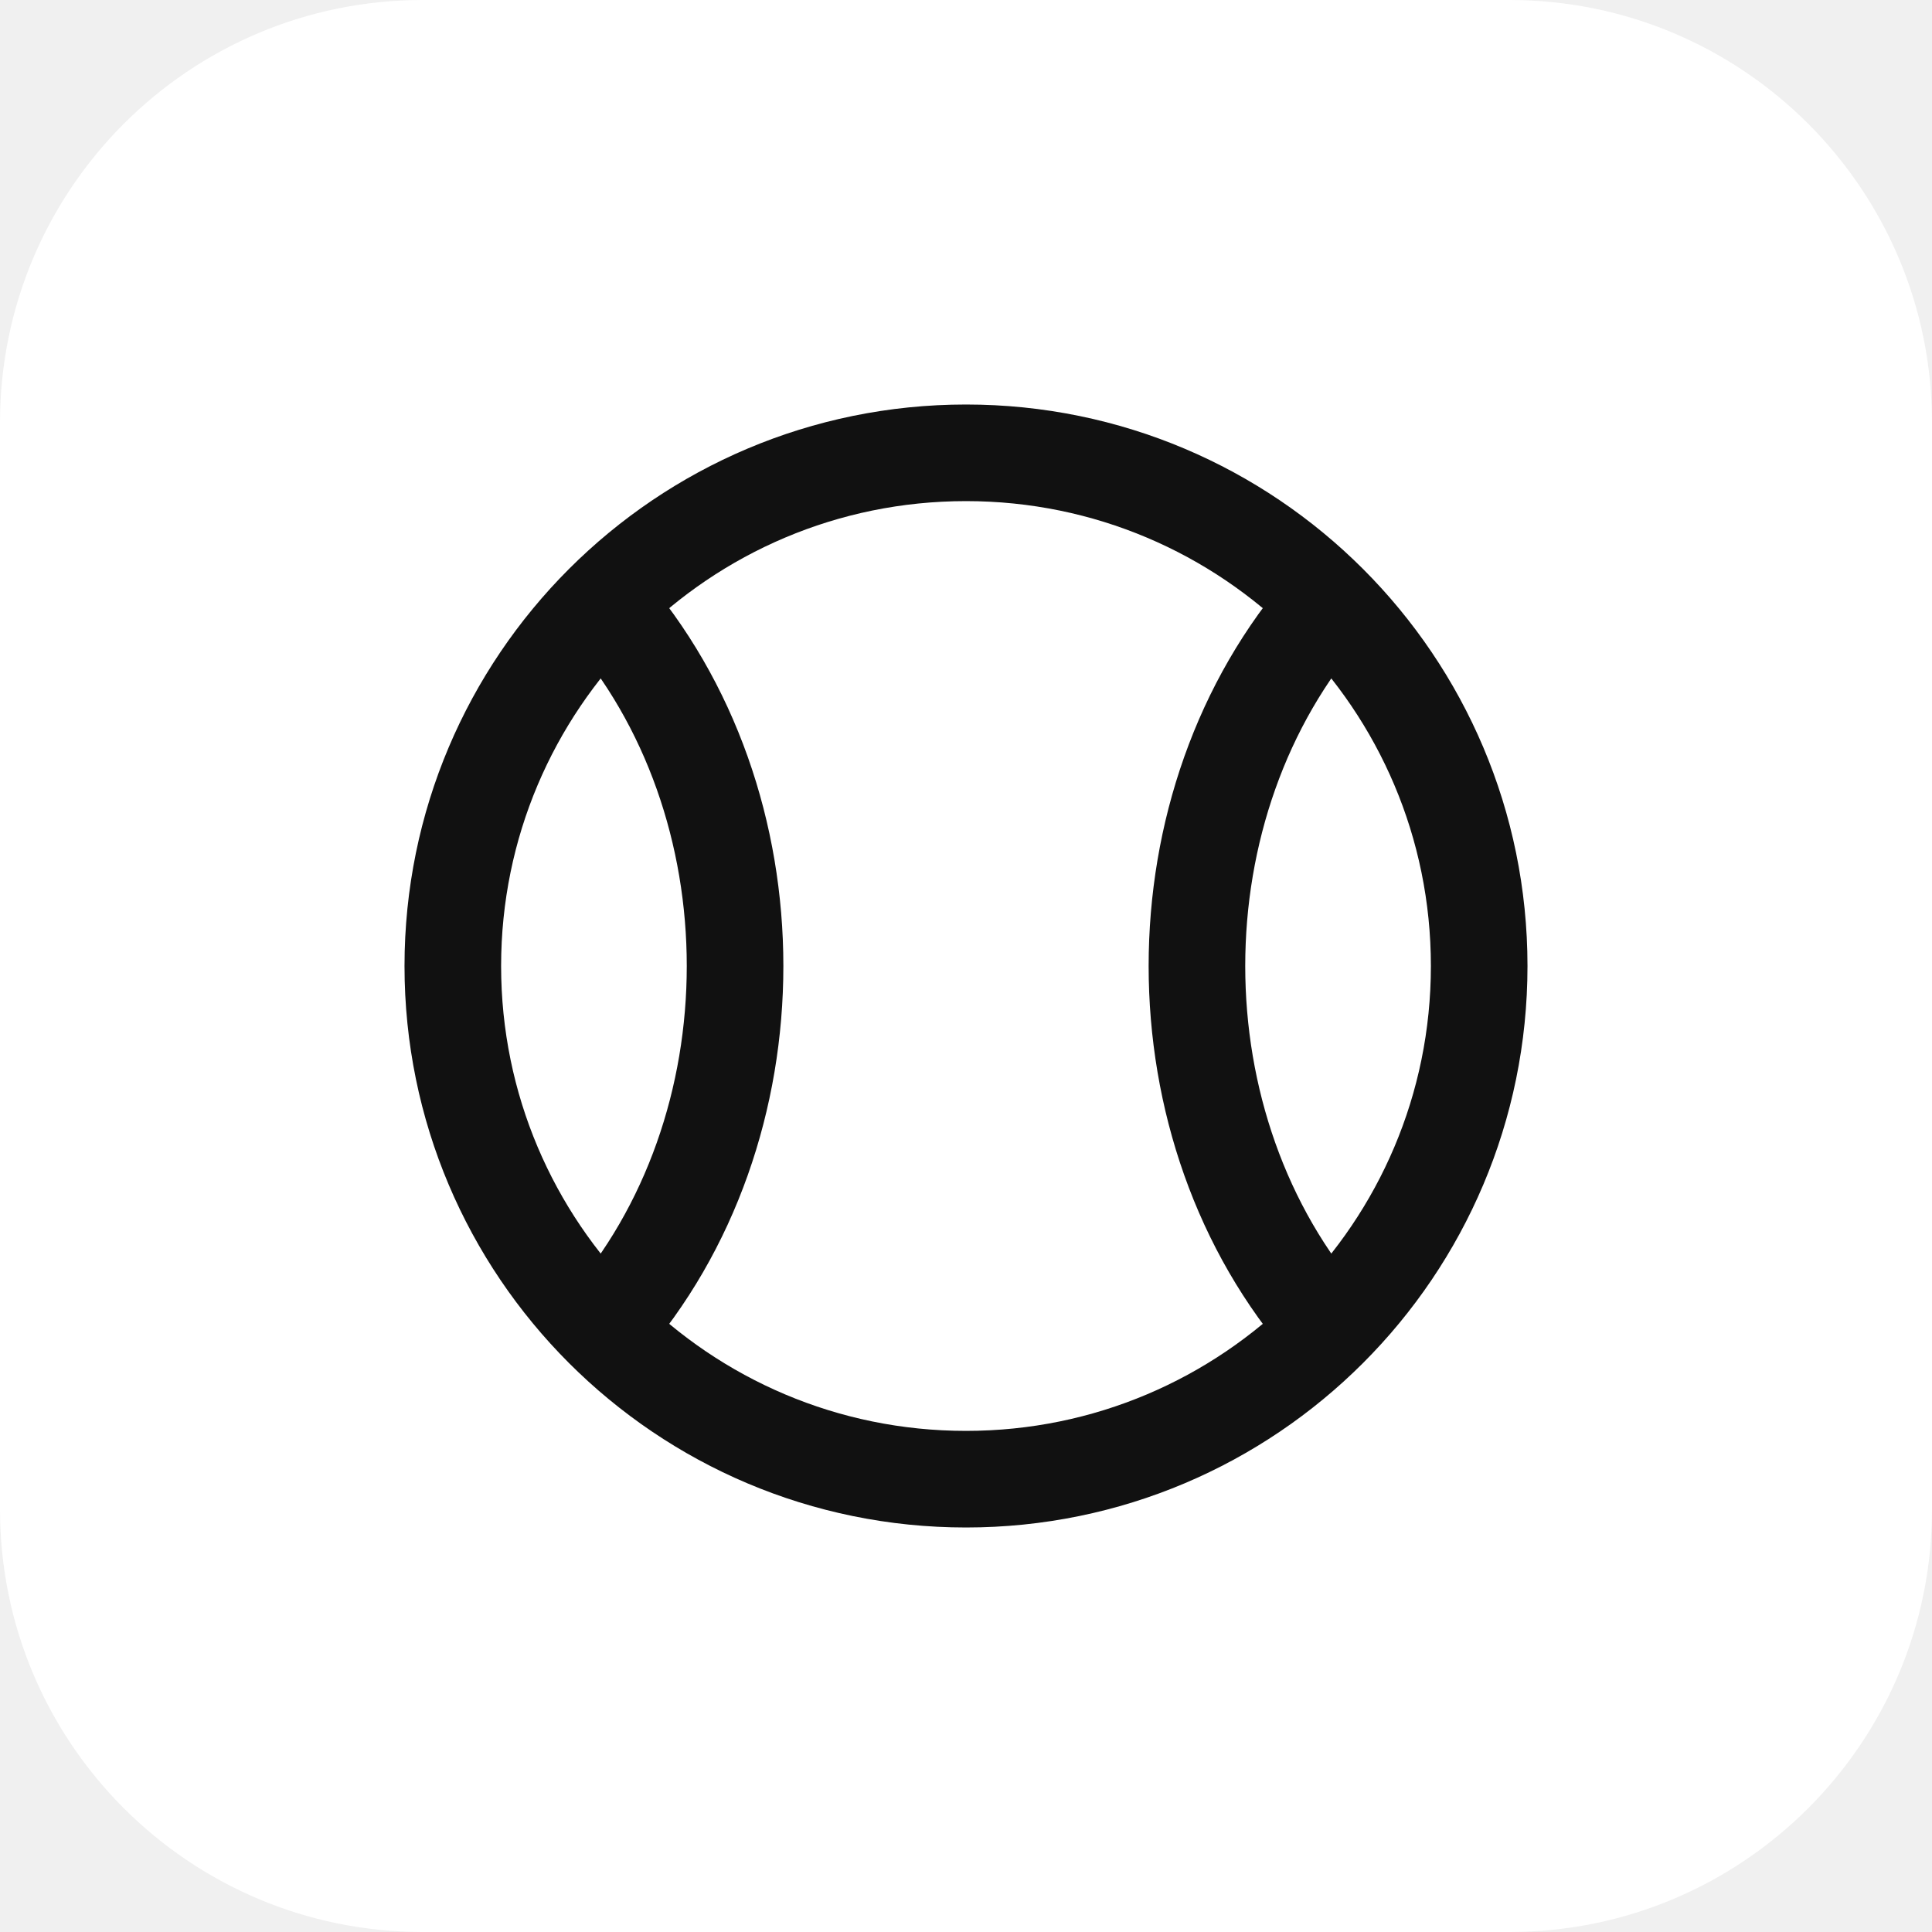
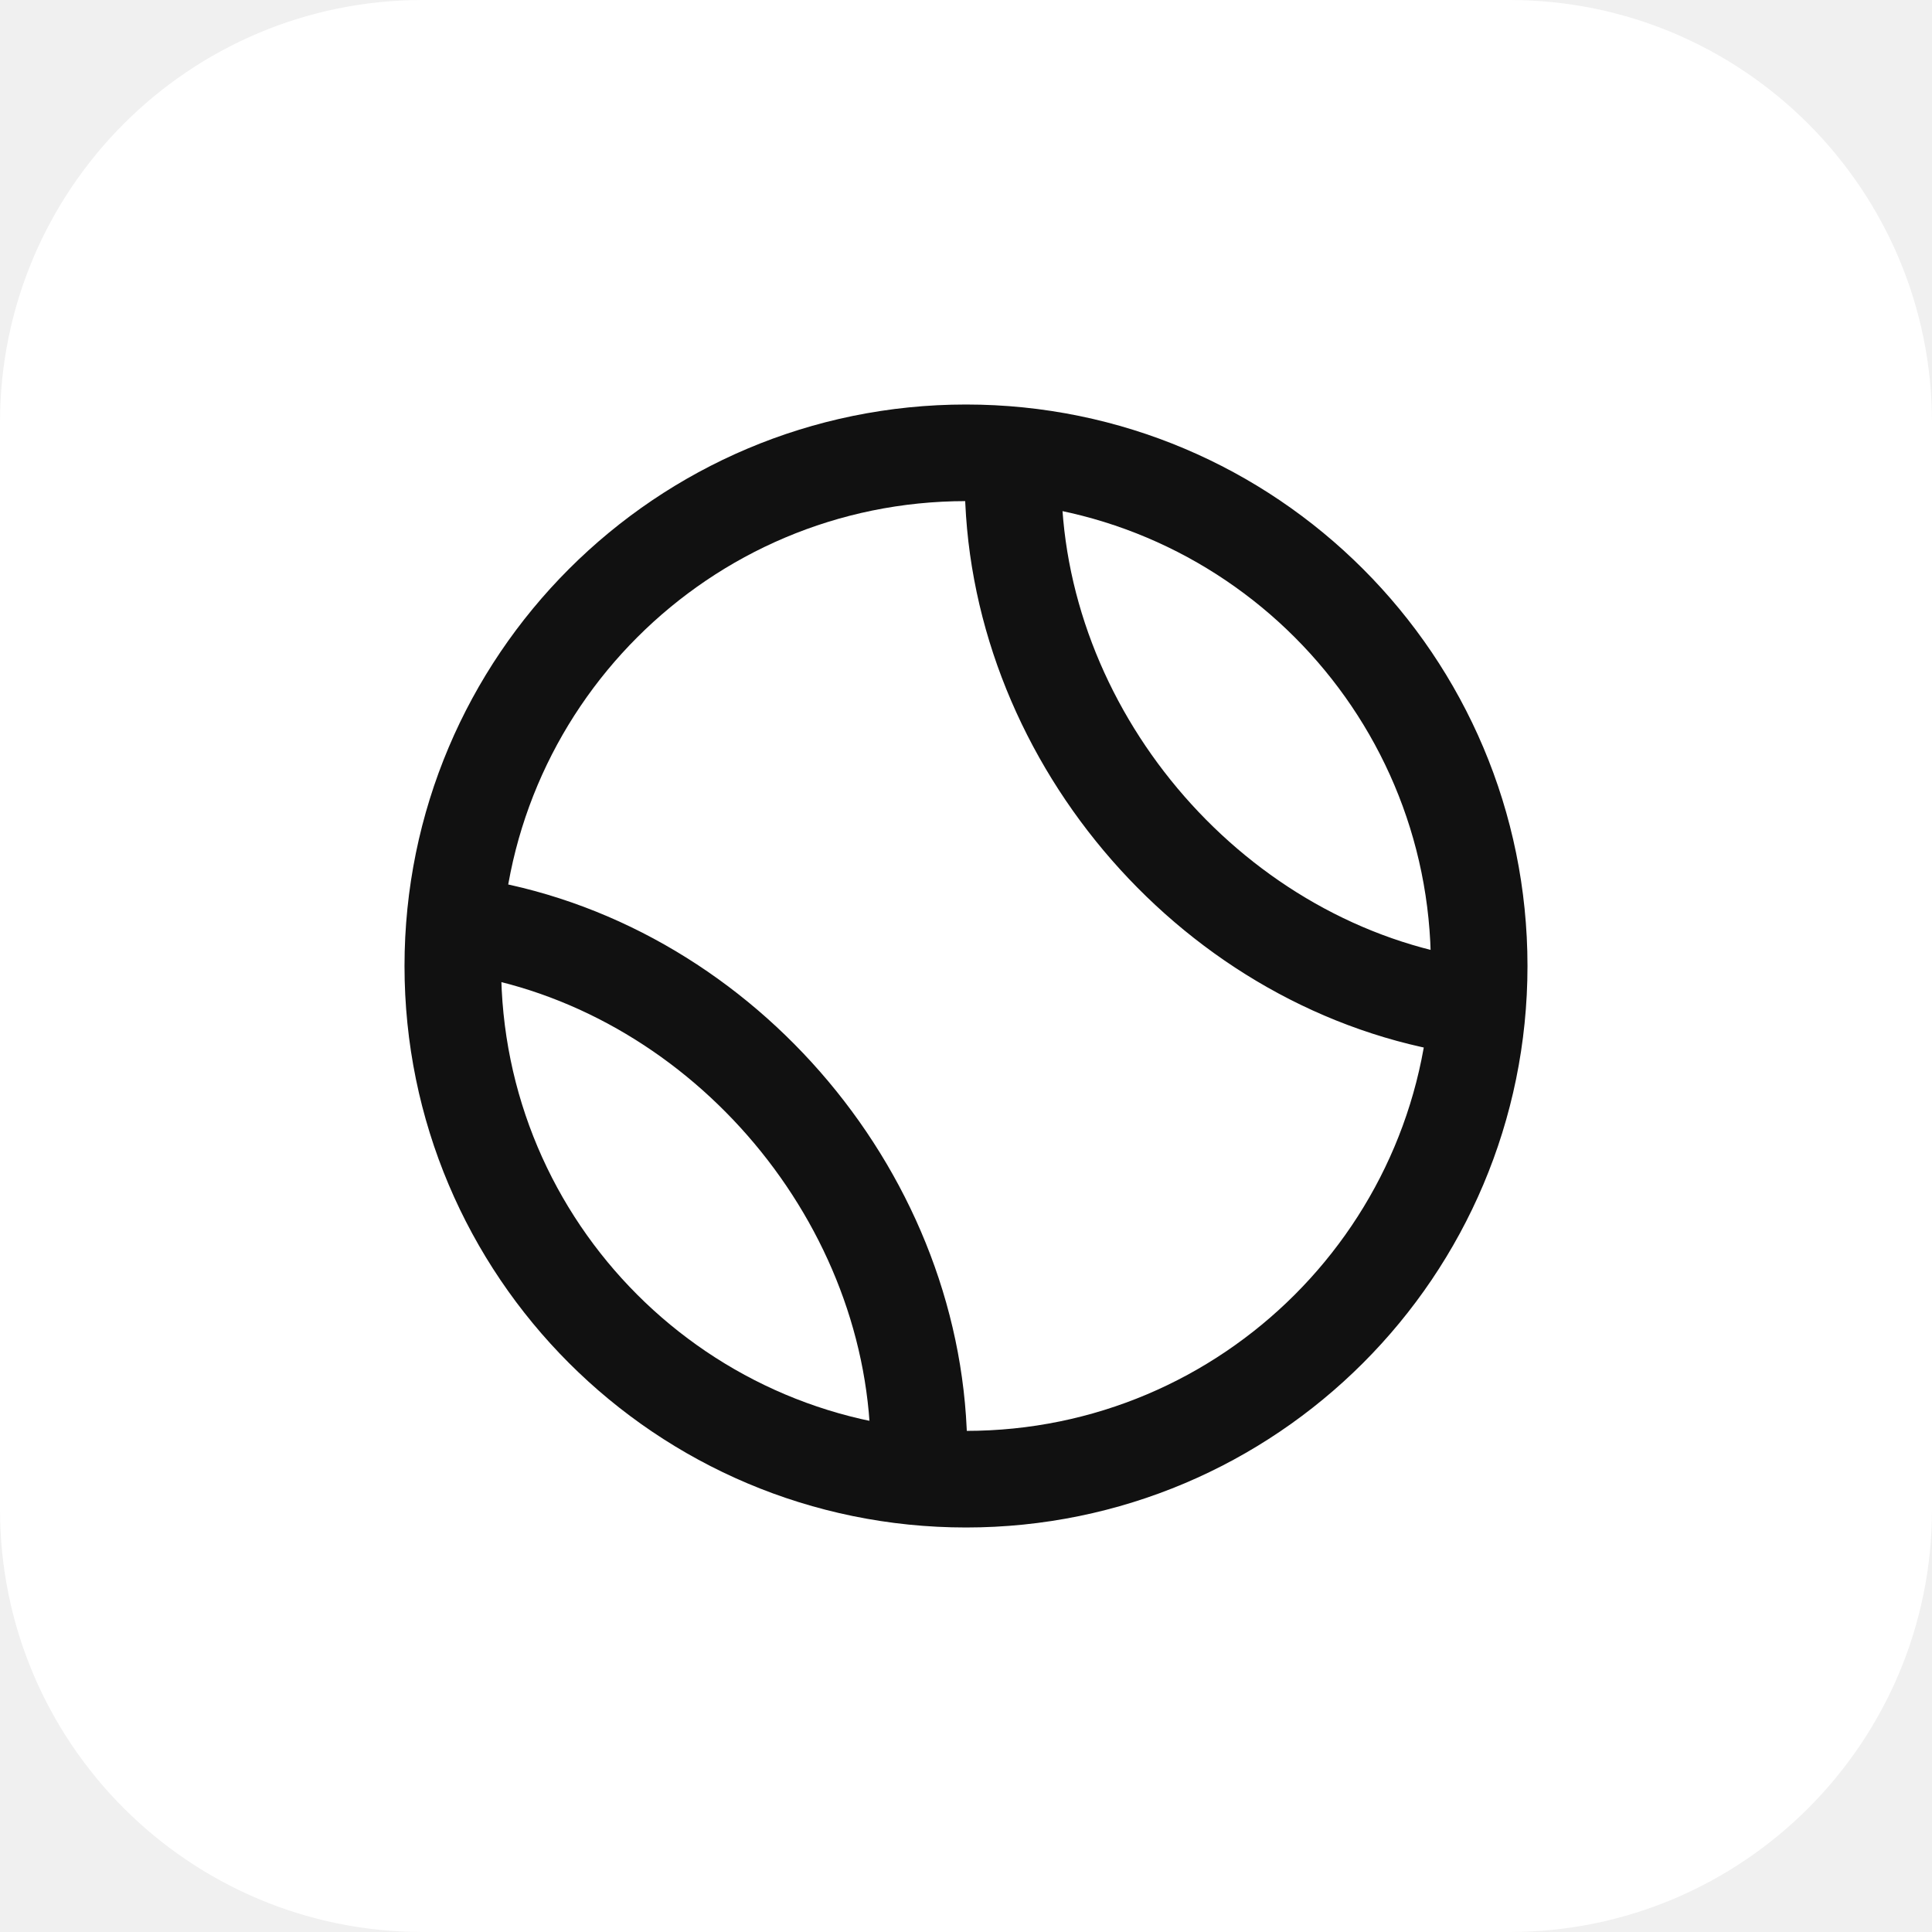
<svg xmlns="http://www.w3.org/2000/svg" viewBox="0 0 32 32">
  <rect width="32" height="32" rx="7" fill="#fff" />
  <g transform="translate(5 5)" fill="none" stroke="#111" stroke-width="1.6" stroke-linecap="round" stroke-linejoin="round">
    <circle cx="11" cy="11" r="8.5" />
-     <path d="M5 5c2.9 3.3 2.9 8.7 0 12M17 5c-2.9 3.3-2.9 8.7 0 12" />
+     <path d="M5.2 5.3c2.7 3.2 2.7 8.2 0 11.4M16.8 5.3c-2.7 3.2-2.7 8.2 0 11.4" transform="rotate(-40 11 11)" />
  </g>
</svg>
